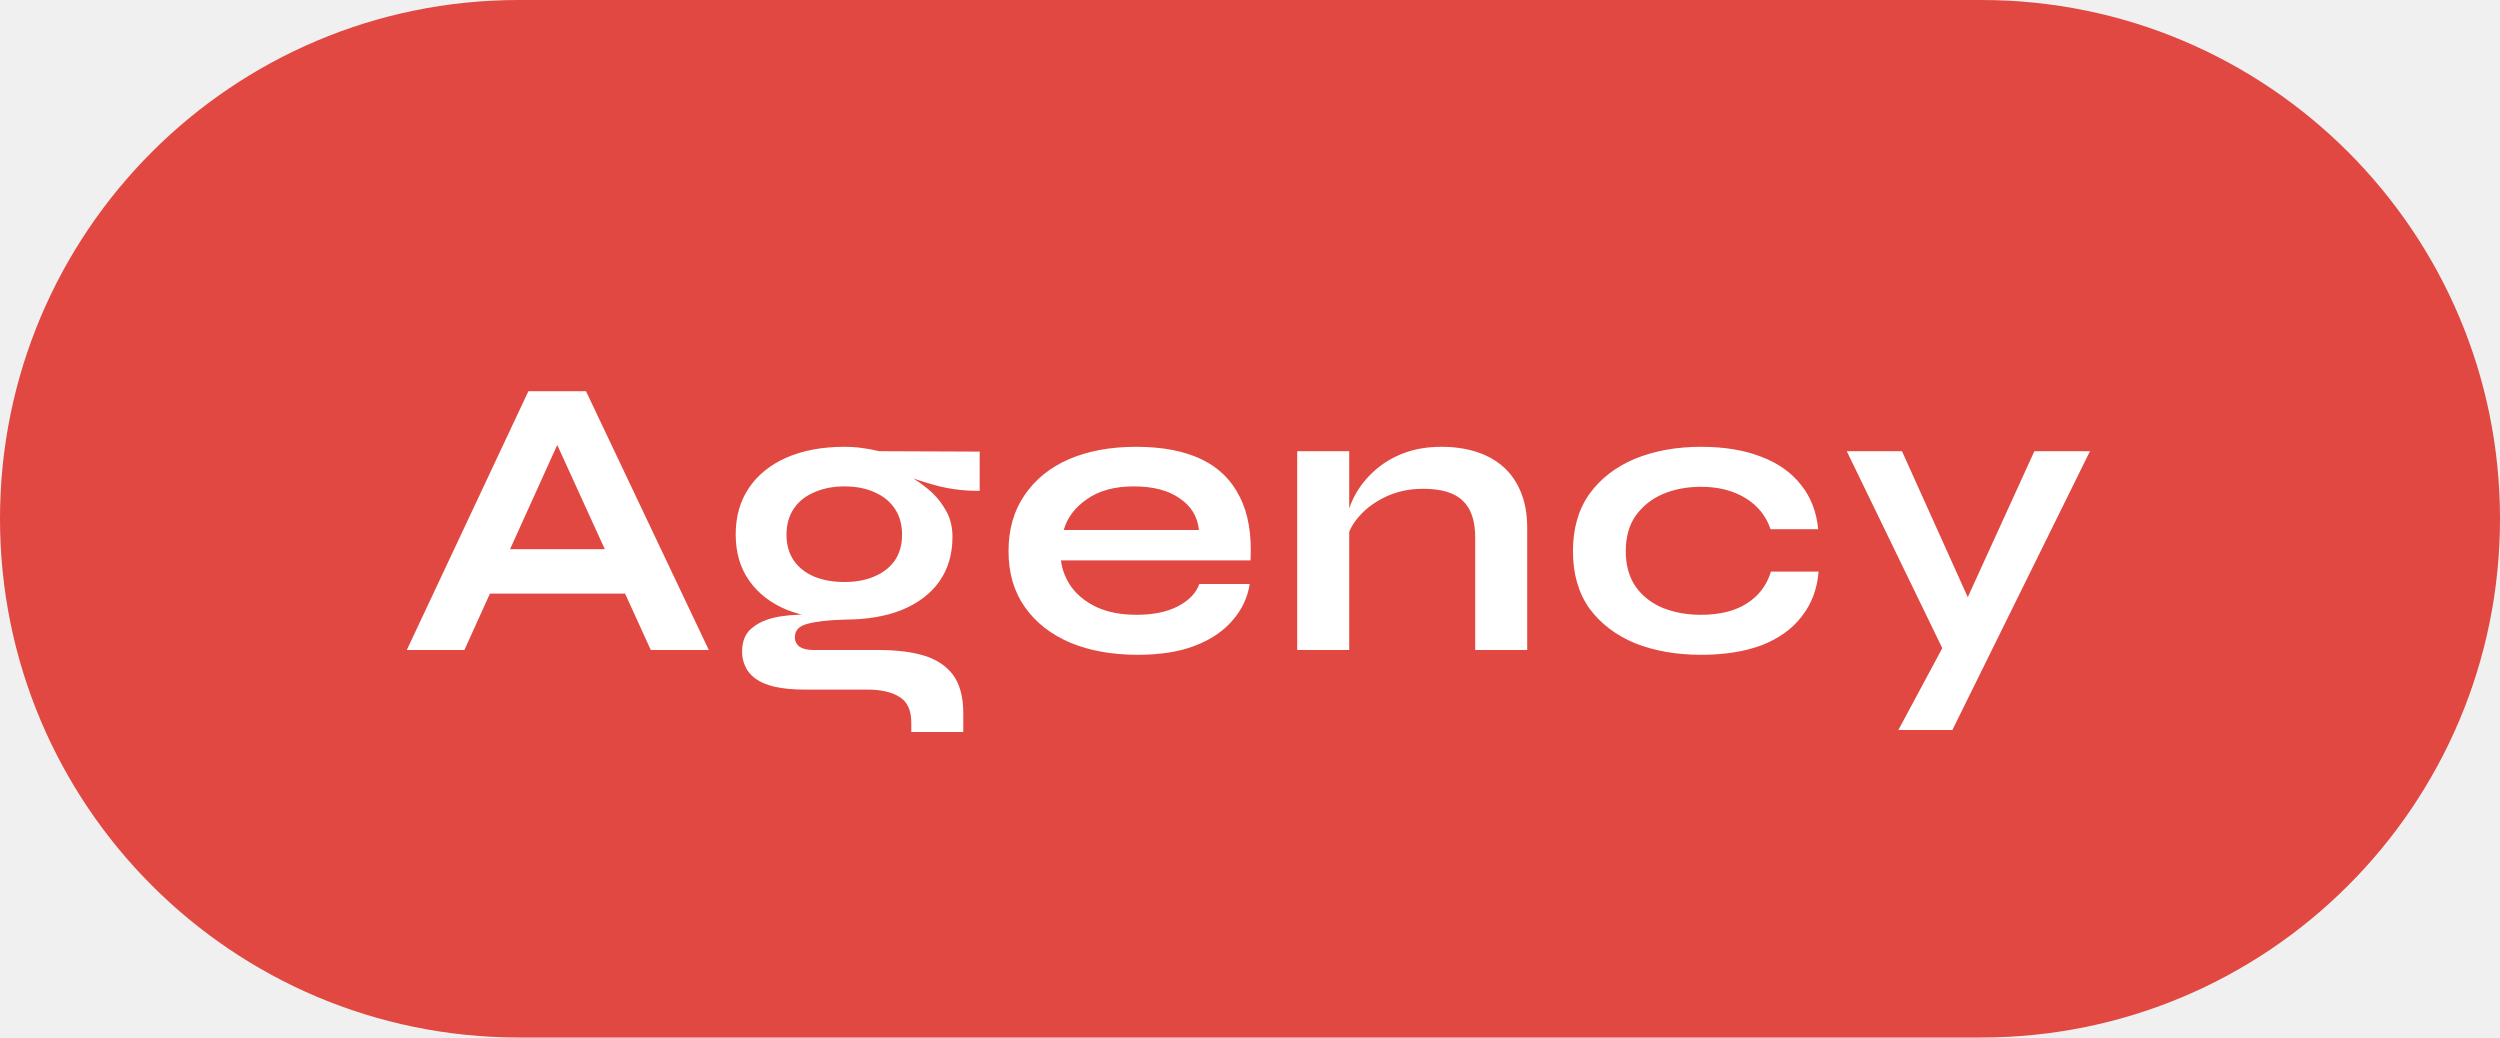
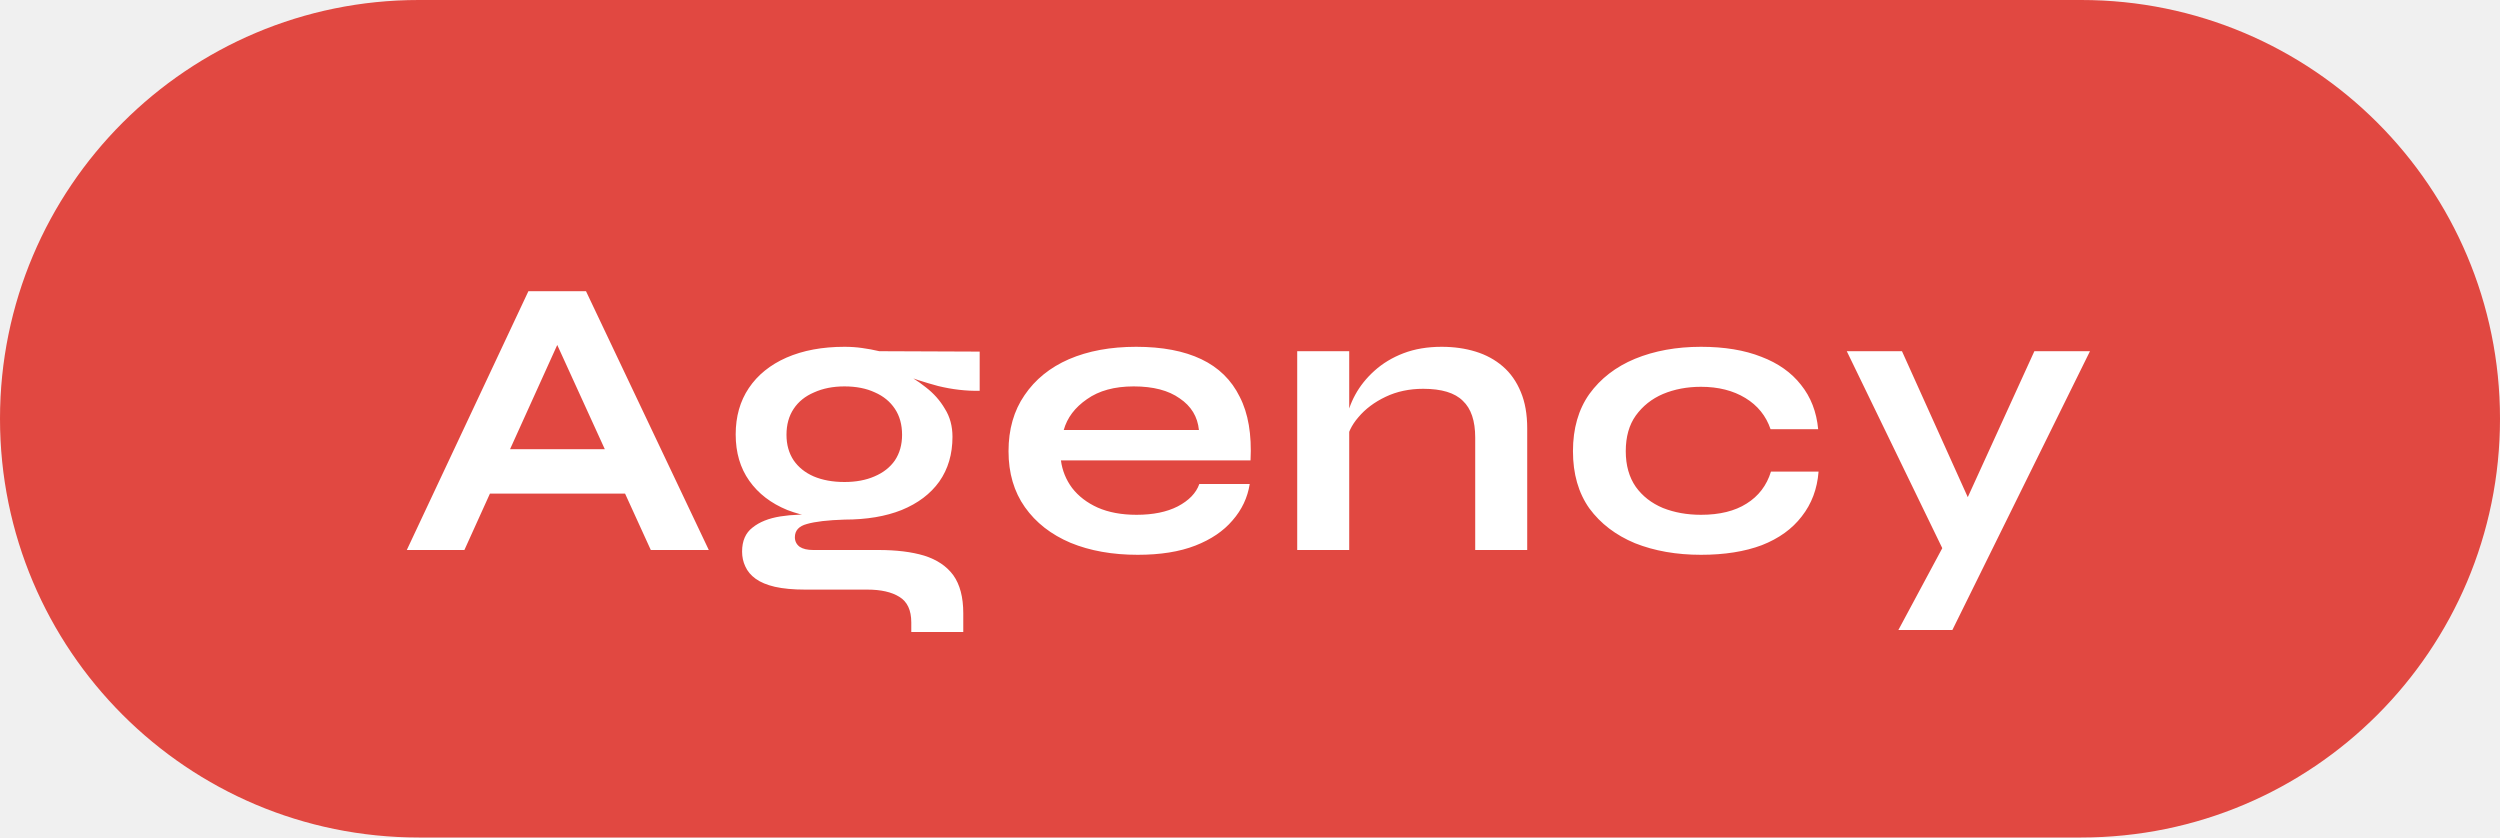
- <svg xmlns="http://www.w3.org/2000/svg" width="200" height="83" viewBox="0 0 200 83" fill="none">
-   <rect width="200" height="83" rx="41.5" fill="#E14841" />
-   <path d="M37.696 47.488V43.936H51.392V47.488H37.696ZM32.544 52L42.272 31.296H46.88L56.704 52H52.064L43.552 33.344H45.6L37.152 52H32.544ZM67.558 49.568C65.831 49.568 64.305 49.312 62.983 48.8C61.681 48.267 60.668 47.488 59.943 46.464C59.217 45.44 58.855 44.203 58.855 42.752C58.855 41.323 59.206 40.085 59.91 39.04C60.614 37.995 61.617 37.184 62.919 36.608C64.241 36.032 65.788 35.744 67.558 35.744C68.049 35.744 68.519 35.776 68.966 35.84C69.436 35.904 69.894 35.989 70.343 36.096L78.374 36.128V39.264C77.287 39.285 76.177 39.157 75.046 38.88C73.937 38.581 72.956 38.261 72.103 37.92L72.007 37.696C72.732 38.037 73.415 38.464 74.055 38.976C74.695 39.467 75.207 40.043 75.591 40.704C75.996 41.344 76.198 42.091 76.198 42.944C76.198 44.331 75.847 45.525 75.142 46.528C74.439 47.509 73.436 48.267 72.135 48.8C70.855 49.312 69.329 49.568 67.558 49.568ZM72.903 58.56V57.792C72.903 56.811 72.582 56.128 71.942 55.744C71.324 55.36 70.471 55.168 69.382 55.168H64.422C63.462 55.168 62.652 55.093 61.99 54.944C61.35 54.795 60.839 54.581 60.455 54.304C60.071 54.027 59.793 53.696 59.623 53.312C59.452 52.949 59.367 52.555 59.367 52.128C59.367 51.275 59.644 50.635 60.199 50.208C60.753 49.76 61.5 49.461 62.438 49.312C63.377 49.163 64.412 49.131 65.543 49.216L67.558 49.568C66.215 49.611 65.212 49.728 64.55 49.92C63.91 50.091 63.59 50.443 63.59 50.976C63.59 51.296 63.718 51.552 63.974 51.744C64.231 51.915 64.593 52 65.062 52H70.278C71.708 52 72.924 52.149 73.927 52.448C74.951 52.768 75.729 53.291 76.263 54.016C76.796 54.763 77.062 55.776 77.062 57.056V58.56H72.903ZM67.558 46.56C68.476 46.56 69.276 46.411 69.959 46.112C70.662 45.813 71.207 45.387 71.591 44.832C71.975 44.256 72.166 43.573 72.166 42.784C72.166 41.973 71.975 41.28 71.591 40.704C71.207 40.128 70.673 39.691 69.99 39.392C69.308 39.072 68.497 38.912 67.558 38.912C66.641 38.912 65.831 39.072 65.126 39.392C64.422 39.691 63.879 40.128 63.495 40.704C63.111 41.28 62.919 41.973 62.919 42.784C62.919 43.573 63.111 44.256 63.495 44.832C63.879 45.387 64.412 45.813 65.094 46.112C65.799 46.411 66.62 46.56 67.558 46.56ZM95.946 46.72H99.978C99.807 47.808 99.349 48.779 98.602 49.632C97.877 50.485 96.885 51.157 95.626 51.648C94.367 52.139 92.831 52.384 91.018 52.384C88.991 52.384 87.199 52.064 85.642 51.424C84.085 50.763 82.869 49.813 81.994 48.576C81.119 47.339 80.682 45.845 80.682 44.096C80.682 42.347 81.109 40.853 81.962 39.616C82.815 38.357 83.999 37.397 85.514 36.736C87.05 36.075 88.842 35.744 90.89 35.744C92.981 35.744 94.719 36.075 96.106 36.736C97.493 37.397 98.517 38.4 99.178 39.744C99.861 41.067 100.149 42.763 100.042 44.832H84.874C84.981 45.643 85.279 46.379 85.77 47.04C86.282 47.701 86.965 48.224 87.818 48.608C88.693 48.992 89.727 49.184 90.922 49.184C92.245 49.184 93.343 48.96 94.218 48.512C95.114 48.043 95.69 47.445 95.946 46.72ZM90.698 38.912C89.162 38.912 87.914 39.253 86.954 39.936C85.994 40.597 85.375 41.419 85.098 42.4H95.914C95.807 41.333 95.295 40.491 94.378 39.872C93.482 39.232 92.255 38.912 90.698 38.912ZM103.777 36.096H107.937V52H103.777V36.096ZM115.329 35.744C116.311 35.744 117.217 35.872 118.049 36.128C118.881 36.384 119.607 36.779 120.225 37.312C120.844 37.845 121.324 38.528 121.665 39.36C122.007 40.171 122.177 41.141 122.177 42.272V52H118.017V43.008C118.017 41.664 117.687 40.683 117.025 40.064C116.385 39.424 115.329 39.104 113.857 39.104C112.748 39.104 111.745 39.317 110.849 39.744C109.953 40.171 109.228 40.715 108.673 41.376C108.119 42.016 107.799 42.688 107.713 43.392L107.681 41.76C107.788 41.013 108.033 40.288 108.417 39.584C108.801 38.88 109.313 38.24 109.953 37.664C110.615 37.067 111.393 36.597 112.289 36.256C113.185 35.915 114.199 35.744 115.329 35.744ZM145.485 45.728C145.378 47.115 144.93 48.309 144.141 49.312C143.373 50.315 142.306 51.083 140.941 51.616C139.576 52.128 137.954 52.384 136.077 52.384C134.114 52.384 132.354 52.075 130.797 51.456C129.261 50.816 128.045 49.888 127.149 48.672C126.274 47.435 125.837 45.909 125.837 44.096C125.837 42.283 126.274 40.757 127.149 39.52C128.045 38.283 129.261 37.344 130.797 36.704C132.354 36.064 134.114 35.744 136.077 35.744C137.954 35.744 139.565 36.011 140.909 36.544C142.253 37.056 143.309 37.803 144.077 38.784C144.866 39.765 145.325 40.949 145.453 42.336H141.645C141.282 41.269 140.61 40.437 139.629 39.84C138.648 39.243 137.464 38.944 136.077 38.944C134.968 38.944 133.954 39.136 133.037 39.52C132.141 39.904 131.416 40.48 130.861 41.248C130.328 41.995 130.061 42.944 130.061 44.096C130.061 45.227 130.328 46.176 130.861 46.944C131.394 47.691 132.12 48.256 133.037 48.64C133.954 49.003 134.968 49.184 136.077 49.184C137.57 49.184 138.786 48.885 139.725 48.288C140.685 47.691 141.336 46.837 141.677 45.728H145.485ZM147.742 36.096H152.158L159.038 51.36L155.454 52L147.742 36.096ZM167.198 36.096L156.19 58.4H151.87L156.574 49.632L162.75 36.096H167.198Z" fill="white" />
+ <svg xmlns="http://www.w3.org/2000/svg" width="200" height="67" viewBox="0 0 200 67" fill="none">
+   <rect width="200" height="67" rx="33.5" fill="#E14841" />
+   <path d="M37.696 39.488V35.936H51.392V39.488H37.696ZM32.544 44L42.272 23.296H46.88L56.704 44H52.064L43.552 25.344H45.6L37.152 44H32.544ZM67.558 41.568C65.831 41.568 64.305 41.312 62.983 40.8C61.681 40.267 60.668 39.488 59.943 38.464C59.217 37.44 58.855 36.203 58.855 34.752C58.855 33.323 59.206 32.085 59.91 31.04C60.614 29.995 61.617 29.184 62.919 28.608C64.241 28.032 65.788 27.744 67.558 27.744C68.049 27.744 68.519 27.776 68.966 27.84C69.436 27.904 69.894 27.989 70.343 28.096L78.374 28.128V31.264C77.287 31.285 76.177 31.157 75.046 30.88C73.937 30.581 72.956 30.261 72.103 29.92L72.007 29.696C72.732 30.037 73.415 30.464 74.055 30.976C74.695 31.467 75.207 32.043 75.591 32.704C75.996 33.344 76.198 34.091 76.198 34.944C76.198 36.331 75.847 37.525 75.142 38.528C74.439 39.509 73.436 40.267 72.135 40.8C70.855 41.312 69.329 41.568 67.558 41.568ZM72.903 50.56V49.792C72.903 48.811 72.582 48.128 71.942 47.744C71.324 47.36 70.471 47.168 69.382 47.168H64.422C63.462 47.168 62.652 47.093 61.99 46.944C61.35 46.795 60.839 46.581 60.455 46.304C60.071 46.027 59.793 45.696 59.623 45.312C59.452 44.949 59.367 44.555 59.367 44.128C59.367 43.275 59.644 42.635 60.199 42.208C60.753 41.76 61.5 41.461 62.438 41.312C63.377 41.163 64.412 41.131 65.543 41.216L67.558 41.568C66.215 41.611 65.212 41.728 64.55 41.92C63.91 42.091 63.59 42.443 63.59 42.976C63.59 43.296 63.718 43.552 63.974 43.744C64.231 43.915 64.593 44 65.062 44H70.278C71.708 44 72.924 44.149 73.927 44.448C74.951 44.768 75.729 45.291 76.263 46.016C76.796 46.763 77.062 47.776 77.062 49.056V50.56H72.903ZM67.558 38.56C68.476 38.56 69.276 38.411 69.959 38.112C70.662 37.813 71.207 37.387 71.591 36.832C71.975 36.256 72.166 35.573 72.166 34.784C72.166 33.973 71.975 33.28 71.591 32.704C71.207 32.128 70.673 31.691 69.99 31.392C69.308 31.072 68.497 30.912 67.558 30.912C66.641 30.912 65.831 31.072 65.126 31.392C64.422 31.691 63.879 32.128 63.495 32.704C63.111 33.28 62.919 33.973 62.919 34.784C62.919 35.573 63.111 36.256 63.495 36.832C63.879 37.387 64.412 37.813 65.094 38.112C65.799 38.411 66.62 38.56 67.558 38.56ZM95.946 38.72H99.978C99.807 39.808 99.349 40.779 98.602 41.632C97.877 42.485 96.885 43.157 95.626 43.648C94.367 44.139 92.831 44.384 91.018 44.384C88.991 44.384 87.199 44.064 85.642 43.424C84.085 42.763 82.869 41.813 81.994 40.576C81.119 39.339 80.682 37.845 80.682 36.096C80.682 34.347 81.109 32.853 81.962 31.616C82.815 30.357 83.999 29.397 85.514 28.736C87.05 28.075 88.842 27.744 90.89 27.744C92.981 27.744 94.719 28.075 96.106 28.736C97.493 29.397 98.517 30.4 99.178 31.744C99.861 33.067 100.149 34.763 100.042 36.832H84.874C84.981 37.643 85.279 38.379 85.77 39.04C86.282 39.701 86.965 40.224 87.818 40.608C88.693 40.992 89.727 41.184 90.922 41.184C92.245 41.184 93.343 40.96 94.218 40.512C95.114 40.043 95.69 39.445 95.946 38.72ZM90.698 30.912C89.162 30.912 87.914 31.253 86.954 31.936C85.994 32.597 85.375 33.419 85.098 34.4H95.914C95.807 33.333 95.295 32.491 94.378 31.872C93.482 31.232 92.255 30.912 90.698 30.912ZM103.777 28.096H107.937V44H103.777V28.096ZM115.329 27.744C116.311 27.744 117.217 27.872 118.049 28.128C118.881 28.384 119.607 28.779 120.225 29.312C120.844 29.845 121.324 30.528 121.665 31.36C122.007 32.171 122.177 33.141 122.177 34.272V44H118.017V35.008C118.017 33.664 117.687 32.683 117.025 32.064C116.385 31.424 115.329 31.104 113.857 31.104C112.748 31.104 111.745 31.317 110.849 31.744C109.953 32.171 109.228 32.715 108.673 33.376C108.119 34.016 107.799 34.688 107.713 35.392L107.681 33.76C107.788 33.013 108.033 32.288 108.417 31.584C108.801 30.88 109.313 30.24 109.953 29.664C110.615 29.067 111.393 28.597 112.289 28.256C113.185 27.915 114.199 27.744 115.329 27.744ZM145.485 37.728C145.378 39.115 144.93 40.309 144.141 41.312C143.373 42.315 142.306 43.083 140.941 43.616C139.576 44.128 137.954 44.384 136.077 44.384C134.114 44.384 132.354 44.075 130.797 43.456C129.261 42.816 128.045 41.888 127.149 40.672C126.274 39.435 125.837 37.909 125.837 36.096C125.837 34.283 126.274 32.757 127.149 31.52C128.045 30.283 129.261 29.344 130.797 28.704C132.354 28.064 134.114 27.744 136.077 27.744C137.954 27.744 139.565 28.011 140.909 28.544C142.253 29.056 143.309 29.803 144.077 30.784C144.866 31.765 145.325 32.949 145.453 34.336H141.645C141.282 33.269 140.61 32.437 139.629 31.84C138.648 31.243 137.464 30.944 136.077 30.944C134.968 30.944 133.954 31.136 133.037 31.52C132.141 31.904 131.416 32.48 130.861 33.248C130.328 33.995 130.061 34.944 130.061 36.096C130.061 37.227 130.328 38.176 130.861 38.944C131.394 39.691 132.12 40.256 133.037 40.64C133.954 41.003 134.968 41.184 136.077 41.184C137.57 41.184 138.786 40.885 139.725 40.288C140.685 39.691 141.336 38.837 141.677 37.728H145.485ZM147.742 28.096H152.158L159.038 43.36L155.454 44L147.742 28.096ZM167.198 28.096L156.19 50.4H151.87L156.574 41.632L162.75 28.096H167.198Z" fill="white" />
</svg>
